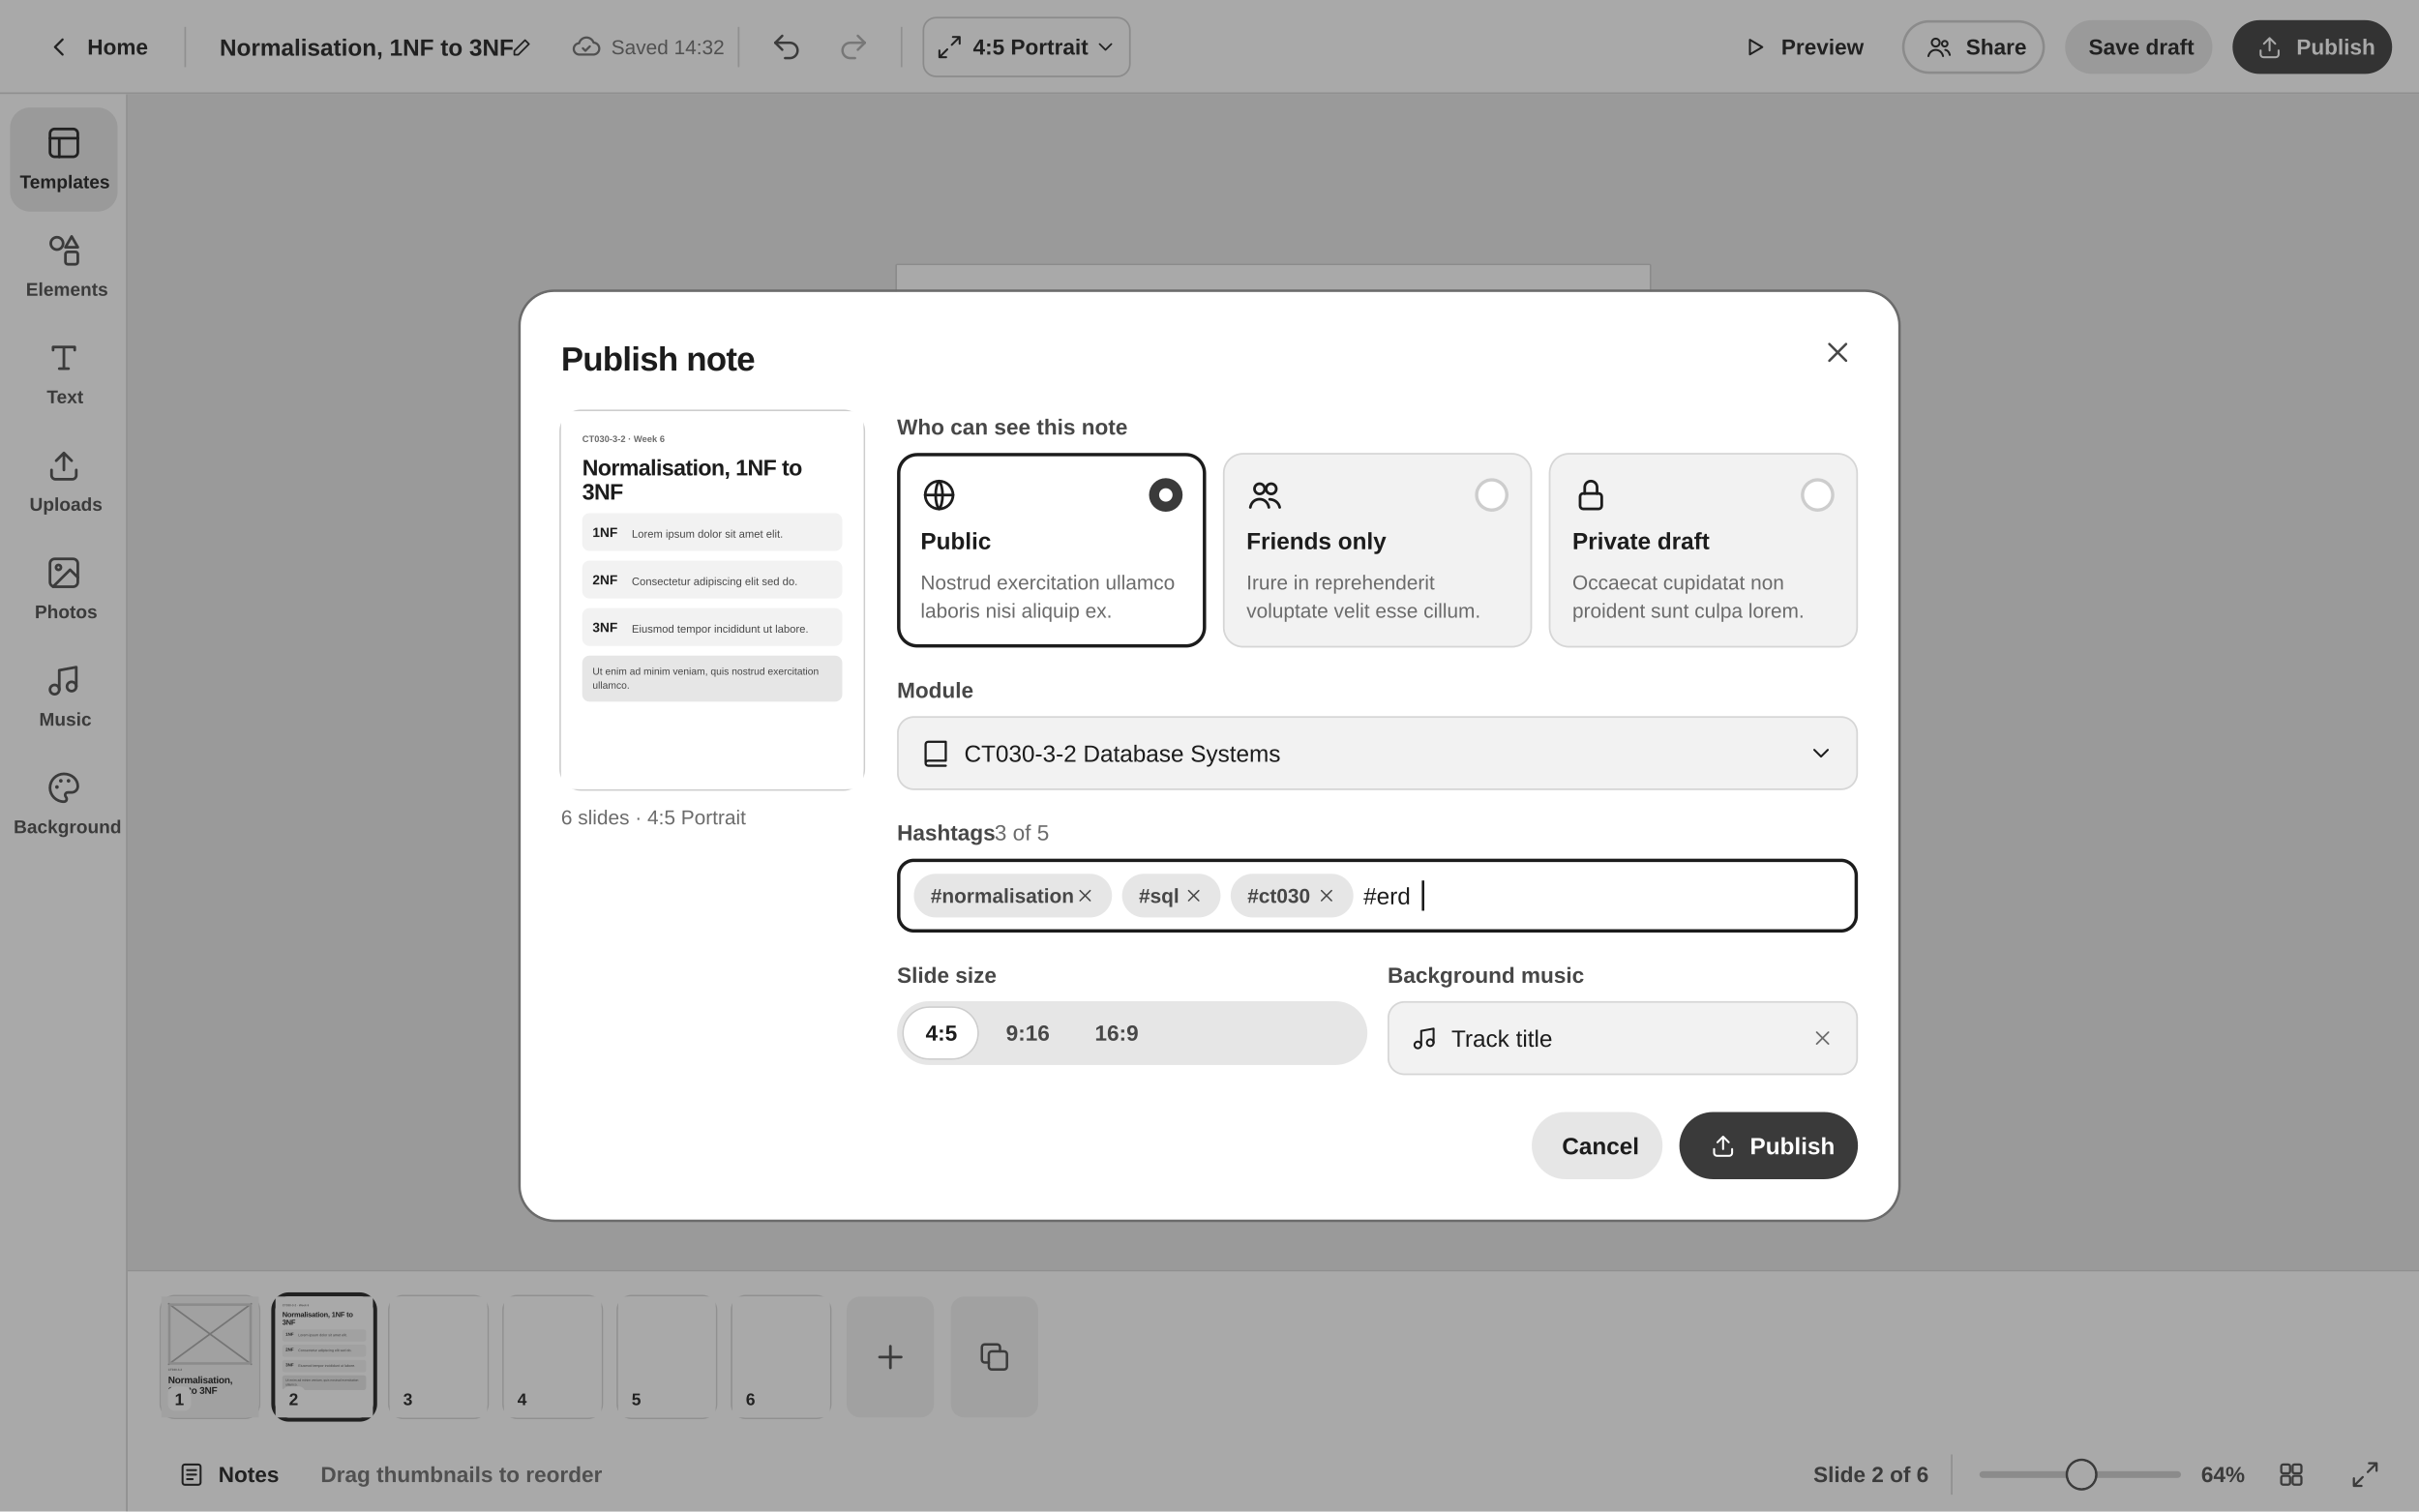
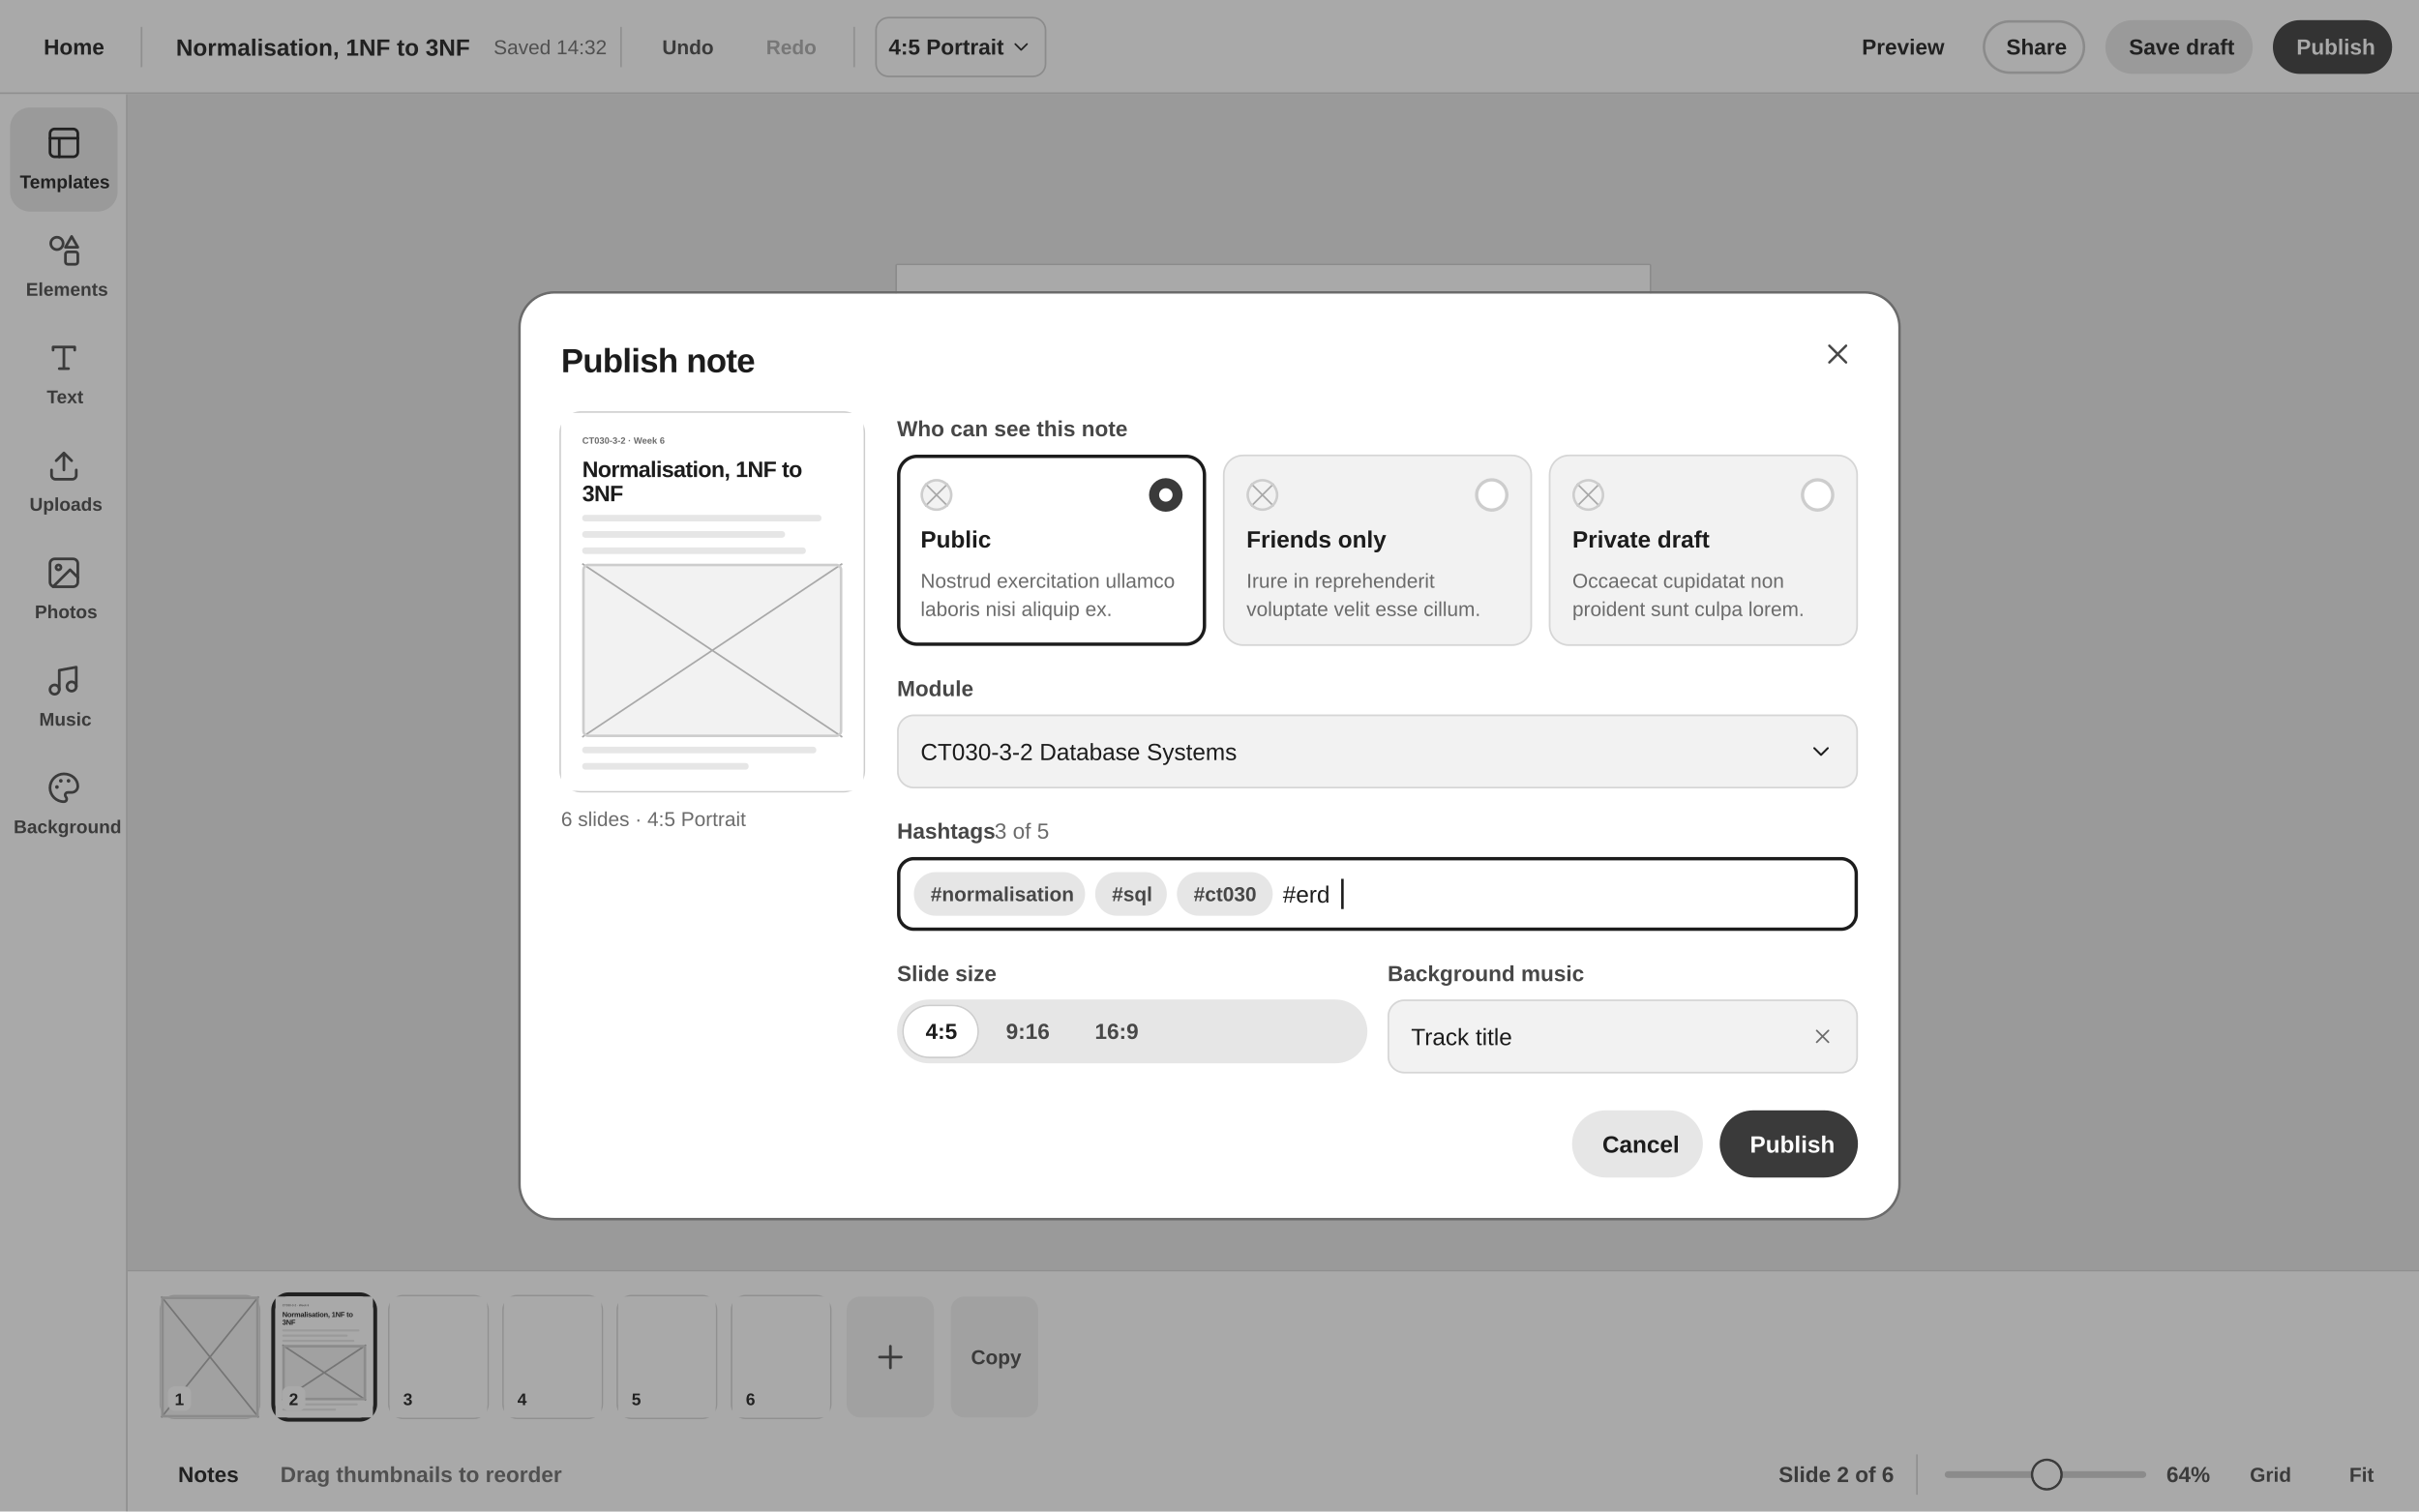
<svg xmlns="http://www.w3.org/2000/svg" width="1440" height="900" viewBox="0 0 1440 900" font-family="Segoe UI, Arial, sans-serif">
  <defs />
  <rect width="1440" height="900" fill="#ffffff" />
  <rect x="0" y="0" width="1440" height="900" fill="#ffffff" />
  <g id="ws-1">
    <rect x="76" y="56" width="1364" height="844" fill="#e6e6e6" />
    <g id="board-2">
      <rect x="533.5" y="157.5" width="449" height="561" rx="0.5" fill="none" stroke="#cdcdcd" stroke-width="1" />
      <rect x="534" y="158" width="448" height="560" fill="#ffffff" />
      <rect x="534" y="158" width="448" height="560" fill="#ffffff" />
      <text x="565.36" y="203.94" font-size="13.44" font-weight="600" fill="#6b6b6b">CT030-3-2 · Week 6</text>
      <text x="565.36" y="253.93" font-size="33.15" font-weight="700" letter-spacing="-0.83" fill="#1c1c1c">Normalisation, 1NF to</text>
      <text x="565.36" y="289.73" font-size="33.15" font-weight="700" letter-spacing="-0.83" fill="#1c1c1c">3NF</text>
-       <rect x="565.36" y="309.09" width="385.28" height="55.45" rx="10.75" fill="#f2f2f2" />
-       <text x="580.58" y="344.71" font-size="19.71" font-weight="600" fill="#1c1c1c">1NF</text>
-       <text x="638.81" y="344.72" font-size="16.13" fill="#474747">Lorem ipsum dolor sit amet elit.</text>
-       <rect x="565.36" y="378.88" width="385.28" height="55.45" rx="10.75" fill="#f2f2f2" />
-       <text x="580.58" y="414.49" font-size="19.71" font-weight="600" fill="#1c1c1c">2NF</text>
-       <text x="638.81" y="414.51" font-size="16.13" fill="#474747">Consectetur adipiscing elit sed do.</text>
-       <rect x="565.36" y="448.66" width="385.28" height="55.45" rx="10.75" fill="#f2f2f2" />
-       <text x="580.58" y="484.27" font-size="19.71" font-weight="600" fill="#1c1c1c">3NF</text>
-       <text x="638.81" y="484.29" font-size="16.13" fill="#474747">Eiusmod tempor incididunt ut labore.</text>
-       <rect x="565.36" y="518.44" width="385.28" height="68.25" rx="10.75" fill="#e6e6e6" />
-       <text x="580.58" y="548.01" font-size="14.78" fill="#474747">Ut enim ad minim veniam, quis nostrud exercitation</text>
-       <text x="580.58" y="568.7" font-size="14.78" fill="#474747">ullamco.</text>
+       <rect x="565.36" y="309.09" width="354.45" height="9.84" rx="4.48" fill="#e6e6e6" />
+       <rect x="565.36" y="333.27" width="300.52" height="9.84" rx="4.48" fill="#e6e6e6" />
+       <rect x="565.36" y="357.44" width="331.33" height="9.84" rx="4.48" fill="#e6e6e6" />
+       <rect x="565.36" y="381.61" width="385.28" height="256.69" rx="8.96" fill="#f2f2f2" />
+       <path d="M565.36 381.61L950.64 638.3M950.64 381.61L565.36 638.3" fill="none" stroke="#a8a8a8" stroke-width="1" />
+       <rect x="566.11" y="382.36" width="383.78" height="255.19" rx="8.21" fill="none" stroke="#cdcdcd" stroke-width="1.5" />
+       <rect x="565.36" y="652.63" width="346.75" height="9.84" rx="4.48" fill="#e6e6e6" />
+       <rect x="565.36" y="676.8" width="246.58" height="9.84" rx="4.48" fill="#e6e6e6" />
    </g>
  </g>
  <g id="ebot-3">
    <rect x="76" y="756" width="1364" height="144" fill="#ffffff" />
    <rect x="76" y="756" width="1364" height="1" fill="#d6d6d6" />
    <rect x="95.5" y="771.5" width="59" height="73" rx="8.5" fill="none" stroke="#d6d6d6" stroke-width="1" />
    <rect x="96" y="772" width="58" height="72" rx="8" fill="#ffffff" />
+     <rect x="96" y="772" width="58" height="72" fill="#ffffff" />
    <rect x="96" y="772" width="58" height="72" fill="#f2f2f2" />
-     <rect x="100.05" y="776.05" width="49.91" height="36.52" rx="1.74" fill="#f2f2f2" />
-     <path d="M100.05 776.05L149.95 812.56M149.95 776.05L100.05 812.56" fill="none" stroke="#a8a8a8" stroke-width="1" />
-     <rect x="100.8" y="776.8" width="48.41" height="35.02" rx="0.99" fill="none" stroke="#cdcdcd" stroke-width="1.5" />
-     <text x="100.05" y="816.13" font-size="1.74" font-weight="600" fill="#6b6b6b">CT030-3-2</text>
-     <text x="100.05" y="823.66" font-size="5.8" font-weight="700" letter-spacing="-0.14" fill="#1c1c1c">Normalisation,</text>
-     <text x="100.05" y="829.91" font-size="5.8" font-weight="700" letter-spacing="-0.14" fill="#1c1c1c">1NF to 3NF</text>
+     <path d="M96 772L154 844M154 772L96 844" fill="none" stroke="#a8a8a8" stroke-width="1" />
+     <rect x="96.75" y="772.75" width="56.5" height="70.5" fill="none" stroke="#cdcdcd" stroke-width="1.5" />
    <rect x="100" y="825.5" width="13.77" height="14.5" rx="4" fill="#ffffff" />
    <text x="104" y="836.65" font-size="10" font-weight="700" fill="#1c1c1c">1</text>
    <rect x="162.75" y="770.75" width="60.5" height="74.5" rx="9.25" fill="none" stroke="#1c1c1c" stroke-width="2.5" />
    <rect x="164" y="772" width="58" height="72" rx="8" fill="#ffffff" />
    <rect x="164" y="772" width="58" height="72" fill="#ffffff" />
    <text x="168.05" y="777.77" font-size="1.74" font-weight="600" fill="#6b6b6b">CT030-3-2 · Week 6</text>
    <text x="168.05" y="784.17" font-size="4.29" font-weight="700" letter-spacing="-0.11" fill="#1c1c1c">Normalisation, 1NF to</text>
    <text x="168.05" y="788.81" font-size="4.29" font-weight="700" letter-spacing="-0.11" fill="#1c1c1c">3NF</text>
-     <rect x="168.05" y="791.52" width="49.91" height="7.28" rx="1.39" fill="#f2f2f2" />
-     <text x="170.02" y="795.31" font-size="2.55" font-weight="600" fill="#1c1c1c">1NF</text>
-     <text x="177.55" y="795.62" font-size="2.09" fill="#474747">Lorem ipsum dolor sit amet elit.</text>
-     <rect x="168.05" y="800.64" width="49.91" height="7.28" rx="1.39" fill="#f2f2f2" />
-     <text x="170.02" y="804.43" font-size="2.55" font-weight="600" fill="#1c1c1c">2NF</text>
-     <text x="177.55" y="804.74" font-size="2.09" fill="#474747">Consectetur adipiscing elit sed do.</text>
-     <rect x="168.05" y="809.77" width="49.91" height="7.28" rx="1.39" fill="#f2f2f2" />
-     <text x="170.02" y="813.56" font-size="2.55" font-weight="600" fill="#1c1c1c">3NF</text>
-     <text x="177.55" y="813.87" font-size="2.09" fill="#474747">Eiusmod tempor incididunt ut labore.</text>
-     <rect x="168.05" y="818.89" width="49.91" height="8.78" rx="1.39" fill="#e6e6e6" />
-     <text x="170.02" y="822.42" font-size="1.91" fill="#474747">Ut enim ad minim veniam, quis nostrud exercitation</text>
-     <text x="170.02" y="825.08" font-size="1.91" fill="#474747">ullamco.</text>
+     <rect x="168.05" y="791.52" width="45.91" height="1.27" rx="0.58" fill="#e6e6e6" />
+     <rect x="168.05" y="794.63" width="38.92" height="1.27" rx="0.58" fill="#e6e6e6" />
+     <rect x="168.05" y="797.73" width="42.91" height="1.27" rx="0.58" fill="#e6e6e6" />
+     <rect x="168.05" y="800.84" width="49.91" height="32.89" rx="1.16" fill="#f2f2f2" />
+     <path d="M168.05 800.84L217.95 833.73M217.95 800.84L168.05 833.73" fill="none" stroke="#a8a8a8" stroke-width="1" />
+     <rect x="168.8" y="801.59" width="48.41" height="31.39" rx="0.41" fill="none" stroke="#cdcdcd" stroke-width="1.5" />
+     <rect x="168.05" y="835.58" width="44.91" height="1.27" rx="0.58" fill="#e6e6e6" />
+     <rect x="168.05" y="838.69" width="31.94" height="1.27" rx="0.58" fill="#e6e6e6" />
    <rect x="168" y="825.5" width="13.77" height="14.5" rx="4" fill="#ffffff" />
    <text x="172" y="836.65" font-size="10" font-weight="700" fill="#1c1c1c">2</text>
    <rect x="231.5" y="771.5" width="59" height="73" rx="8.5" fill="none" stroke="#d6d6d6" stroke-width="1" />
    <rect x="232" y="772" width="58" height="72" rx="8" fill="#ffffff" />
    <rect x="232" y="772" width="58" height="72" fill="#ffffff" />
    <rect x="236" y="825.5" width="13.77" height="14.5" rx="4" fill="#ffffff" />
    <text x="240" y="836.65" font-size="10" font-weight="700" fill="#1c1c1c">3</text>
    <rect x="299.5" y="771.5" width="59" height="73" rx="8.5" fill="none" stroke="#d6d6d6" stroke-width="1" />
    <rect x="300" y="772" width="58" height="72" rx="8" fill="#ffffff" />
    <rect x="300" y="772" width="58" height="72" fill="#ffffff" />
    <rect x="304" y="825.5" width="13.77" height="14.5" rx="4" fill="#ffffff" />
    <text x="308" y="836.65" font-size="10" font-weight="700" fill="#1c1c1c">4</text>
    <rect x="367.5" y="771.5" width="59" height="73" rx="8.5" fill="none" stroke="#d6d6d6" stroke-width="1" />
    <rect x="368" y="772" width="58" height="72" rx="8" fill="#ffffff" />
    <rect x="368" y="772" width="58" height="72" fill="#ffffff" />
    <rect x="372" y="825.5" width="13.77" height="14.5" rx="4" fill="#ffffff" />
    <text x="376" y="836.65" font-size="10" font-weight="700" fill="#1c1c1c">5</text>
    <rect x="435.5" y="771.5" width="59" height="73" rx="8.5" fill="none" stroke="#d6d6d6" stroke-width="1" />
    <rect x="436" y="772" width="58" height="72" rx="8" fill="#ffffff" />
    <rect x="436" y="772" width="58" height="72" fill="#ffffff" />
    <rect x="440" y="825.5" width="13.77" height="14.5" rx="4" fill="#ffffff" />
    <text x="444" y="836.65" font-size="10" font-weight="700" fill="#1c1c1c">6</text>
    <rect x="504" y="772" width="52" height="72" rx="8" fill="#f2f2f2" />
    <g transform="translate(519 797) scale(0.92)" fill="none" stroke="#474747" stroke-width="1.75" stroke-linecap="round" stroke-linejoin="round">
      <path d="M12 5v14M5 12h14" />
    </g>
    <rect x="566" y="772" width="52" height="72" rx="8" fill="#f2f2f2" />
-     <g transform="translate(582 798) scale(0.83)" fill="none" stroke="#474747" stroke-width="1.75" stroke-linecap="round" stroke-linejoin="round">
-       <rect x="8" y="8" width="13" height="13" rx="2" />
-       <path d="M16 8V5a2 2 0 0 0-2-2H5a2 2 0 0 0-2 2v9a2 2 0 0 0 2 2h3" />
-     </g>
-     <g transform="translate(106 870) scale(0.67)" fill="none" stroke="#1c1c1c" stroke-width="1.75" stroke-linecap="round" stroke-linejoin="round">
-       <rect x="4" y="3" width="16" height="18" rx="2" />
-       <path d="M8 8h8M8 12h8M8 16h5" />
-     </g>
-     <text x="130" y="882.47" font-size="13" font-weight="600" fill="#1c1c1c">Notes</text>
-     <text x="190.88" y="882.47" font-size="13" font-weight="600" fill="#6b6b6b">Drag thumbnails to reorder</text>
-     <text x="1079.48" y="882.47" font-size="13" font-weight="600" fill="#474747">Slide 2 of 6</text>
-     <rect x="1161.33" y="866" width="1" height="24" fill="#d6d6d6" />
-     <rect x="1178.33" y="876" width="120" height="4" rx="2" fill="#cdcdcd" />
-     <rect x="1230.38" y="869.25" width="17.5" height="17.5" rx="8.75" fill="none" stroke="#474747" stroke-width="1.5" />
-     <rect x="1231.13" y="870" width="16" height="16" rx="8" fill="#ffffff" />
-     <text x="1310.33" y="882.47" font-size="13" font-weight="600" fill="#474747">64%</text>
-     <g transform="translate(1355 869) scale(0.75)" fill="none" stroke="#474747" stroke-width="1.75" stroke-linecap="round" stroke-linejoin="round">
-       <rect x="4" y="4" width="7" height="7" rx="1.5" />
-       <rect x="13" y="4" width="7" height="7" rx="1.5" />
-       <rect x="4" y="13" width="7" height="7" rx="1.5" />
-       <rect x="13" y="13" width="7" height="7" rx="1.5" />
-     </g>
-     <g transform="translate(1399 869) scale(0.75)" fill="none" stroke="#474747" stroke-width="1.75" stroke-linecap="round" stroke-linejoin="round">
-       <path d="M15 3h6v6M9 21H3v-6M21 3l-7 7M3 21l7-7" />
-     </g>
+     <text x="578.02" y="812.28" font-size="12" font-weight="600" fill="#474747">Copy</text>
+     <text x="106" y="882.47" font-size="13" font-weight="600" fill="#1c1c1c">Notes</text>
+     <text x="166.88" y="882.47" font-size="13" font-weight="600" fill="#6b6b6b">Drag thumbnails to reorder</text>
+     <text x="1058.8" y="882.47" font-size="13" font-weight="600" fill="#474747">Slide 2 of 6</text>
+     <rect x="1140.64" y="866" width="1" height="24" fill="#d6d6d6" />
+     <rect x="1157.64" y="876" width="120" height="4" rx="2" fill="#cdcdcd" />
+     <rect x="1209.69" y="869.25" width="17.5" height="17.5" rx="8.75" fill="none" stroke="#474747" stroke-width="1.5" />
+     <rect x="1210.44" y="870" width="16" height="16" rx="8" fill="#ffffff" />
+     <text x="1289.64" y="882.47" font-size="13" font-weight="600" fill="#474747">64%</text>
+     <text x="1339.31" y="882.28" font-size="12" font-weight="600" fill="#474747">Grid</text>
+     <text x="1398.5" y="882.28" font-size="12" font-weight="600" fill="#474747">Fit</text>
  </g>
  <g id="erail-4">
    <rect x="0" y="56" width="76" height="844" fill="#ffffff" />
    <rect x="75" y="56" width="1" height="844" fill="#d6d6d6" />
    <rect x="6" y="64" width="64" height="62" rx="12" fill="#e6e6e6" />
    <g transform="translate(27 74.03) scale(0.92)" fill="none" stroke="#1c1c1c" stroke-width="1.75" stroke-linecap="round" stroke-linejoin="round">
      <rect x="3" y="3" width="18" height="18" rx="3" />
      <path d="M3 9h18M9 9v12" />
    </g>
    <text x="11.8" y="112.1" font-size="11" font-weight="700" fill="#1c1c1c">Templates</text>
    <g transform="translate(27 138.03) scale(0.92)" fill="none" stroke="#474747" stroke-width="1.75" stroke-linecap="round" stroke-linejoin="round">
      <circle cx="7.5" cy="7.5" r="4" />
      <rect x="13" y="13" width="8" height="8" rx="1.5" />
      <path d="M17 3l4 7h-8z" />
    </g>
    <text x="15.42" y="176.1" font-size="11" font-weight="600" fill="#474747">Elements</text>
    <g transform="translate(27 202.03) scale(0.92)" fill="none" stroke="#474747" stroke-width="1.75" stroke-linecap="round" stroke-linejoin="round">
      <path d="M5 7V5h14v2M12 5v14M9 19h6" />
    </g>
    <text x="27.83" y="240.1" font-size="11" font-weight="600" fill="#474747">Text</text>
    <g transform="translate(27 266.03) scale(0.92)" fill="none" stroke="#474747" stroke-width="1.75" stroke-linecap="round" stroke-linejoin="round">
      <path d="M12 15V4M7 9l5-5 5 5" />
      <path d="M4 15v3.5A2.5 2.5 0 0 0 6.5 21h11a2.5 2.5 0 0 0 2.5-2.5V15" />
    </g>
    <text x="17.59" y="304.1" font-size="11" font-weight="600" fill="#474747">Uploads</text>
    <g transform="translate(27 330.03) scale(0.92)" fill="none" stroke="#474747" stroke-width="1.75" stroke-linecap="round" stroke-linejoin="round">
      <rect x="3" y="3" width="18" height="18" rx="3" />
      <circle cx="8.5" cy="8.5" r="1.6" />
      <path d="m21 15-5-5L5 21" />
    </g>
    <text x="20.69" y="368.1" font-size="11" font-weight="600" fill="#474747">Photos</text>
    <g transform="translate(27 394.03) scale(0.92)" fill="none" stroke="#474747" stroke-width="1.75" stroke-linecap="round" stroke-linejoin="round">
      <path d="M9 18V5.5l11-2V16" />
      <circle cx="6" cy="18" r="3" />
      <circle cx="17" cy="16" r="3" />
    </g>
    <text x="23.31" y="432.1" font-size="11" font-weight="600" fill="#474747">Music</text>
    <g transform="translate(27 458.03) scale(0.92)" fill="none" stroke="#474747" stroke-width="1.75" stroke-linecap="round" stroke-linejoin="round">
      <path d="M12 3a9 9 0 1 0 0 18c1.2 0 1.8-.8 1.8-1.7 0-1.3-1-1.5-1-2.6 0-.9.7-1.7 1.7-1.7H17a4 4 0 0 0 4-4C21 6.5 17 3 12 3z" />
      <circle cx="7.5" cy="11.5" r="1.2" fill="#474747" stroke="none" />
      <circle cx="10" cy="7.5" r="1.2" fill="#474747" stroke="none" />
      <circle cx="15" cy="7.5" r="1.2" fill="#474747" stroke="none" />
    </g>
    <text x="8.11" y="496.1" font-size="11" font-weight="600" fill="#474747">Background</text>
  </g>
  <g id="ebar-5">
    <rect x="0" y="0" width="1440" height="56" fill="#ffffff" />
    <rect x="0" y="55" width="1440" height="1" fill="#d6d6d6" />
-     <g transform="translate(26 19) scale(0.75)" fill="none" stroke="#1c1c1c" stroke-width="1.75" stroke-linecap="round" stroke-linejoin="round">
-       <path d="m15 6-6 6 6 6" />
-     </g>
-     <text x="52" y="32.47" font-size="13" font-weight="600" fill="#1c1c1c">Home</text>
-     <rect x="109.75" y="16" width="1" height="24" fill="#d6d6d6" />
-     <text x="130.75" y="33.15" font-size="14" font-weight="600" fill="#1c1c1c">Normalisation, 1NF to 3NF</text>
-     <g transform="translate(303.86 21) scale(0.58)" fill="none" stroke="#1c1c1c" stroke-width="1.75" stroke-linecap="round" stroke-linejoin="round">
-       <path d="M4 20h4L19 9l-4-4L4 16z" />
-     </g>
-     <g transform="translate(339.86 19) scale(0.75)" fill="none" stroke="#6b6b6b" stroke-width="1.75" stroke-linecap="round" stroke-linejoin="round">
-       <path d="M7 18a4.5 4.5 0 0 1-.5-9A6 6 0 0 1 18 8.5 4.5 4.5 0 0 1 17.5 18z" />
-       <path d="m9.5 13 2 2 3.5-3.5" />
-     </g>
-     <text x="363.86" y="32.28" font-size="12" fill="#6b6b6b">Saved 14:32</text>
-     <rect x="439.2" y="16" width="1" height="24" fill="#d6d6d6" />
-     <g transform="translate(458.2 18) scale(0.83)" fill="none" stroke="#474747" stroke-width="1.75" stroke-linecap="round" stroke-linejoin="round">
-       <path d="M9 14 4 9l5-5" />
-       <path d="M4 9h10.5a5.5 5.5 0 0 1 0 11H11" />
-     </g>
-     <g transform="translate(498.2 18) scale(0.83)" fill="none" stroke="#474747" stroke-width="1.75" stroke-linecap="round" stroke-linejoin="round" opacity="0.45">
-       <path d="m15 14 5-5-5-5" />
-       <path d="M20 9H9.5a5.5 5.5 0 0 0 0 11H13" />
-     </g>
-     <rect x="536.2" y="16" width="1" height="24" fill="#d6d6d6" />
-     <rect x="549.7" y="10.5" width="122.92" height="35" rx="7.5" fill="none" stroke="#cdcdcd" stroke-width="1" />
-     <g transform="translate(557.2 20) scale(0.67)" fill="none" stroke="#1c1c1c" stroke-width="1.75" stroke-linecap="round" stroke-linejoin="round">
-       <path d="M15 3h6v6M9 21H3v-6M21 3l-7 7M3 21l7-7" />
-     </g>
-     <text x="579.2" y="32.47" font-size="13" font-weight="600" fill="#1c1c1c">4:5 Portrait</text>
-     <g transform="translate(651.13 21) scale(0.58)" fill="none" stroke="#1c1c1c" stroke-width="1.75" stroke-linecap="round" stroke-linejoin="round">
+     <text x="26" y="32.47" font-size="13" font-weight="600" fill="#1c1c1c">Home</text>
+     <rect x="83.75" y="16" width="1" height="24" fill="#d6d6d6" />
+     <text x="104.75" y="33.15" font-size="14" font-weight="600" fill="#1c1c1c">Normalisation, 1NF to 3NF</text>
+     <text x="293.86" y="32.28" font-size="12" fill="#6b6b6b">Saved 14:32</text>
+     <rect x="369.2" y="16" width="1" height="24" fill="#d6d6d6" />
+     <text x="394.2" y="32.28" font-size="12" font-weight="600" fill="#474747">Undo</text>
+     <text x="456.05" y="32.28" font-size="12" font-weight="600" fill="#474747" fill-opacity="0.45">Redo</text>
+     <rect x="507.98" y="16" width="1" height="24" fill="#d6d6d6" />
+     <rect x="521.48" y="10.5" width="100.92" height="35" rx="7.5" fill="none" stroke="#cdcdcd" stroke-width="1" />
+     <text x="528.98" y="32.47" font-size="13" font-weight="600" fill="#1c1c1c">4:5 Portrait</text>
+     <g transform="translate(600.91 21) scale(0.58)" fill="none" stroke="#1c1c1c" stroke-width="1.75" stroke-linecap="round" stroke-linejoin="round">
      <path d="m6 9 6 6 6-6" />
    </g>
-     <g transform="translate(1036.34 20) scale(0.67)" fill="none" stroke="#1c1c1c" stroke-width="1.75" stroke-linecap="round" stroke-linejoin="round">
-       <path d="M8 5.5v13l11-6.5z" />
-     </g>
-     <text x="1060.34" y="32.47" font-size="13" font-weight="600" fill="#1c1c1c">Preview</text>
-     <rect x="1132.28" y="12" width="85.05" height="32" rx="16" fill="#ffffff" />
-     <rect x="1133.03" y="12.75" width="83.55" height="30.5" rx="15.25" fill="none" stroke="#cdcdcd" stroke-width="1.5" />
-     <g transform="translate(1146.28 20) scale(0.67)" fill="none" stroke="#1c1c1c" stroke-width="1.75" stroke-linecap="round" stroke-linejoin="round">
-       <circle cx="9" cy="8" r="3.5" />
-       <path d="M2.5 20c.8-3.4 3.4-5.5 6.5-5.5s5.7 2.1 6.5 5.5" />
-       <circle cx="17" cy="9" r="2.5" />
-       <path d="M17.5 14.5c2 .3 3.4 1.9 4 4.5" />
-     </g>
-     <text x="1170.28" y="32.47" font-size="13" font-weight="600" fill="#1c1c1c">Share</text>
-     <rect x="1229.33" y="12" width="87.69" height="32" rx="16" fill="#e6e6e6" />
-     <text x="1243.33" y="32.47" font-size="13" font-weight="600" fill="#1c1c1c">Save draft</text>
-     <rect x="1329.02" y="12" width="94.98" height="32" rx="16" fill="#3a3a3a" />
-     <g transform="translate(1343.02 20) scale(0.67)" fill="none" stroke="#ffffff" stroke-width="1.75" stroke-linecap="round" stroke-linejoin="round">
-       <path d="M12 15V4M7 9l5-5 5 5" />
-       <path d="M4 15v3.5A2.5 2.5 0 0 0 6.5 21h11a2.5 2.5 0 0 0 2.5-2.5V15" />
-     </g>
+     <text x="1108.34" y="32.47" font-size="13" font-weight="600" fill="#1c1c1c">Preview</text>
+     <rect x="1180.28" y="12" width="61.05" height="32" rx="16" fill="#ffffff" />
+     <rect x="1181.03" y="12.75" width="59.55" height="30.5" rx="15.25" fill="none" stroke="#cdcdcd" stroke-width="1.5" />
+     <text x="1194.28" y="32.47" font-size="13" font-weight="600" fill="#1c1c1c">Share</text>
+     <rect x="1253.33" y="12" width="87.69" height="32" rx="16" fill="#e6e6e6" />
+     <text x="1267.33" y="32.47" font-size="13" font-weight="600" fill="#1c1c1c">Save draft</text>
+     <rect x="1353.02" y="12" width="70.98" height="32" rx="16" fill="#3a3a3a" />
    <text x="1367.02" y="32.47" font-size="13" font-weight="600" fill="#ffffff">Publish</text>
  </g>
  <g id="scrim-6">
    <rect x="0" y="0" width="1440" height="900" fill="#282828" fill-opacity="0.4" />
    <g id="dlg-7">
-       <rect x="309.25" y="173.11" width="821.5" height="553.77" rx="20.75" fill="none" stroke="#6b6b6b" stroke-width="1.5" />
-       <rect x="310" y="173.86" width="820" height="552.27" rx="20" fill="#ffffff" />
-       <text x="334" y="220.66" font-size="20" font-weight="700" letter-spacing="-0.4" fill="#1c1c1c">Publish note</text>
-       <g transform="translate(1084 199.86) scale(0.83)" fill="none" stroke="#474747" stroke-width="1.75" stroke-linecap="round" stroke-linejoin="round">
+       <rect x="309.25" y="174.11" width="821.5" height="551.77" rx="20.75" fill="none" stroke="#6b6b6b" stroke-width="1.5" />
+       <rect x="310" y="174.86" width="820" height="550.27" rx="20" fill="#ffffff" />
+       <text x="334" y="221.66" font-size="20" font-weight="700" letter-spacing="-0.4" fill="#1c1c1c">Publish note</text>
+       <g transform="translate(1084 200.86) scale(0.83)" fill="none" stroke="#474747" stroke-width="1.75" stroke-linecap="round" stroke-linejoin="round">
        <path d="M6 6l12 12M18 6 6 18" />
      </g>
-       <rect x="333.5" y="244.36" width="181" height="226" rx="12.5" fill="none" stroke="#cdcdcd" stroke-width="1" />
-       <rect x="334" y="244.86" width="180" height="225" fill="#ffffff" />
-       <text x="346.59" y="263.19" font-size="5.4" font-weight="600" fill="#6b6b6b">CT030-3-2 · Week 6</text>
-       <text x="346.59" y="283.06" font-size="13.32" font-weight="700" letter-spacing="-0.33" fill="#1c1c1c">Normalisation, 1NF to</text>
-       <text x="346.59" y="297.43" font-size="13.32" font-weight="700" letter-spacing="-0.33" fill="#1c1c1c">3NF</text>
-       <rect x="346.59" y="305.53" width="154.81" height="22.53" rx="4.32" fill="#f2f2f2" />
-       <text x="352.7" y="319.71" font-size="7.92" font-weight="600" fill="#1c1c1c">1NF</text>
-       <text x="376.09" y="320.11" font-size="6.48" fill="#474747">Lorem ipsum dolor sit amet elit.</text>
-       <rect x="346.59" y="333.81" width="154.81" height="22.53" rx="4.32" fill="#f2f2f2" />
-       <text x="352.7" y="347.99" font-size="7.92" font-weight="600" fill="#1c1c1c">2NF</text>
-       <text x="376.09" y="348.39" font-size="6.48" fill="#474747">Consectetur adipiscing elit sed do.</text>
-       <rect x="346.59" y="362.09" width="154.81" height="22.53" rx="4.32" fill="#f2f2f2" />
-       <text x="352.7" y="376.27" font-size="7.92" font-weight="600" fill="#1c1c1c">3NF</text>
-       <text x="376.09" y="376.67" font-size="6.48" fill="#474747">Eiusmod tempor incididunt ut labore.</text>
-       <rect x="346.59" y="390.38" width="154.81" height="27.41" rx="4.32" fill="#e6e6e6" />
-       <text x="352.7" y="401.73" font-size="5.94" fill="#474747">Ut enim ad minim veniam, quis nostrud exercitation</text>
-       <text x="352.7" y="410.04" font-size="5.94" fill="#474747">ullamco.</text>
-       <text x="334" y="490.84" font-size="12" fill="#6b6b6b">6 slides · 4:5 Portrait</text>
-       <text x="534" y="258.75" font-size="13" font-weight="600" fill="#474747">Who can see this note</text>
-       <rect x="534" y="269.7" width="184" height="115.89" rx="12" fill="#ffffff" />
-       <rect x="535" y="270.7" width="182" height="113.89" rx="11" fill="none" stroke="#1c1c1c" stroke-width="2" />
-       <g transform="translate(548 283.7) scale(0.92)" fill="none" stroke="#1c1c1c" stroke-width="1.75" stroke-linecap="round" stroke-linejoin="round">
-         <circle cx="12" cy="12" r="9" />
-         <path d="M3 12h18M12 3c3 3.5 3 14.5 0 18M12 3c-3 3.5-3 14.5 0 18" />
-       </g>
+       <rect x="333.5" y="245.36" width="181" height="226" rx="12.5" fill="none" stroke="#cdcdcd" stroke-width="1" />
+       <rect x="334" y="245.86" width="180" height="225" fill="#ffffff" />
+       <text x="346.59" y="264.19" font-size="5.4" font-weight="600" fill="#6b6b6b">CT030-3-2 · Week 6</text>
+       <text x="346.59" y="284.06" font-size="13.32" font-weight="700" letter-spacing="-0.33" fill="#1c1c1c">Normalisation, 1NF to</text>
+       <text x="346.59" y="298.43" font-size="13.32" font-weight="700" letter-spacing="-0.33" fill="#1c1c1c">3NF</text>
+       <rect x="346.59" y="306.53" width="142.42" height="3.95" rx="1.8" fill="#e6e6e6" />
+       <rect x="346.59" y="316.23" width="120.75" height="3.95" rx="1.8" fill="#e6e6e6" />
+       <rect x="346.59" y="325.94" width="133.13" height="3.95" rx="1.8" fill="#e6e6e6" />
+       <rect x="346.59" y="335.64" width="154.81" height="103.22" rx="3.6" fill="#f2f2f2" />
+       <path d="M346.59 335.64L501.41 438.86M501.41 335.64L346.59 438.86" fill="none" stroke="#a8a8a8" stroke-width="1" />
+       <rect x="347.34" y="336.39" width="153.31" height="101.72" rx="2.85" fill="none" stroke="#cdcdcd" stroke-width="1.5" />
+       <rect x="346.59" y="444.61" width="139.33" height="3.95" rx="1.8" fill="#e6e6e6" />
+       <rect x="346.59" y="454.31" width="99.08" height="3.95" rx="1.8" fill="#e6e6e6" />
+       <text x="334" y="491.84" font-size="12" fill="#6b6b6b">6 slides · 4:5 Portrait</text>
+       <text x="534" y="259.75" font-size="13" font-weight="600" fill="#474747">Who can see this note</text>
+       <rect x="534" y="270.7" width="184" height="113.89" rx="12" fill="#ffffff" />
+       <rect x="535" y="271.7" width="182" height="111.89" rx="11" fill="none" stroke="#1c1c1c" stroke-width="2" />
+       <rect x="548" y="285.2" width="19" height="19" rx="9.5" fill="#f2f2f2" />
+       <path d="M550.78 287.99L564.22 301.42M564.22 287.99L550.78 301.42" fill="none" stroke="#a8a8a8" stroke-width="1" />
+       <rect x="548.75" y="285.95" width="17.5" height="17.5" rx="8.75" fill="none" stroke="#cdcdcd" stroke-width="1.5" />
      <rect x="684" y="284.7" width="20" height="20" rx="10" fill="#ffffff" />
      <rect x="687" y="287.7" width="14" height="14" rx="7" fill="none" stroke="#3a3a3a" stroke-width="6" />
-       <text x="548" y="327.01" font-size="14" font-weight="600" fill="#1c1c1c">Public</text>
-       <text x="548" y="350.98" font-size="12" fill="#6b6b6b">Nostrud exercitation ullamco</text>
-       <text x="548" y="367.78" font-size="12" fill="#6b6b6b">laboris nisi aliquip ex.</text>
-       <rect x="728" y="269.7" width="184" height="115.89" rx="12" fill="#f2f2f2" />
-       <rect x="728.5" y="270.2" width="183" height="114.89" rx="11.5" fill="none" stroke="#d6d6d6" stroke-width="1" />
-       <g transform="translate(742 283.7) scale(0.92)" fill="none" stroke="#1c1c1c" stroke-width="1.75" stroke-linecap="round" stroke-linejoin="round">
-         <circle cx="8.5" cy="8" r="3.3" />
-         <circle cx="16" cy="8" r="3.3" />
-         <path d="M2.5 20c.6-3.3 3-5.3 6-5.3s5.4 2 6 5.3M15 14.8c3 .1 5.8 1.9 6.5 5.2" />
-       </g>
+       <text x="548" y="326.01" font-size="14" font-weight="600" fill="#1c1c1c">Public</text>
+       <text x="548" y="349.98" font-size="12" fill="#6b6b6b">Nostrud exercitation ullamco</text>
+       <text x="548" y="366.78" font-size="12" fill="#6b6b6b">laboris nisi aliquip ex.</text>
+       <rect x="728" y="270.7" width="184" height="113.89" rx="12" fill="#f2f2f2" />
+       <rect x="728.5" y="271.2" width="183" height="112.89" rx="11.5" fill="none" stroke="#d6d6d6" stroke-width="1" />
+       <rect x="742" y="285.2" width="19" height="19" rx="9.5" fill="#f2f2f2" />
+       <path d="M744.78 287.99L758.22 301.42M758.22 287.99L744.78 301.42" fill="none" stroke="#a8a8a8" stroke-width="1" />
+       <rect x="742.75" y="285.95" width="17.5" height="17.5" rx="8.75" fill="none" stroke="#cdcdcd" stroke-width="1.5" />
      <rect x="878" y="284.7" width="20" height="20" rx="10" fill="#ffffff" />
      <rect x="879" y="285.7" width="18" height="18" rx="9" fill="none" stroke="#cdcdcd" stroke-width="2" />
-       <text x="742" y="327.01" font-size="14" font-weight="600" fill="#1c1c1c">Friends only</text>
-       <text x="742" y="350.98" font-size="12" fill="#6b6b6b">Irure in reprehenderit</text>
-       <text x="742" y="367.78" font-size="12" fill="#6b6b6b">voluptate velit esse cillum.</text>
-       <rect x="922" y="269.7" width="184" height="115.89" rx="12" fill="#f2f2f2" />
-       <rect x="922.5" y="270.2" width="183" height="114.89" rx="11.5" fill="none" stroke="#d6d6d6" stroke-width="1" />
-       <g transform="translate(936 283.7) scale(0.92)" fill="none" stroke="#1c1c1c" stroke-width="1.75" stroke-linecap="round" stroke-linejoin="round">
-         <rect x="5" y="11" width="14" height="10" rx="2" />
-         <path d="M8 11V7a4 4 0 0 1 8 0v4" />
-       </g>
+       <text x="742" y="326.01" font-size="14" font-weight="600" fill="#1c1c1c">Friends only</text>
+       <text x="742" y="349.98" font-size="12" fill="#6b6b6b">Irure in reprehenderit</text>
+       <text x="742" y="366.78" font-size="12" fill="#6b6b6b">voluptate velit esse cillum.</text>
+       <rect x="922" y="270.7" width="184" height="113.89" rx="12" fill="#f2f2f2" />
+       <rect x="922.5" y="271.2" width="183" height="112.89" rx="11.5" fill="none" stroke="#d6d6d6" stroke-width="1" />
+       <rect x="936" y="285.2" width="19" height="19" rx="9.5" fill="#f2f2f2" />
+       <path d="M938.78 287.99L952.22 301.42M952.22 287.99L938.78 301.42" fill="none" stroke="#a8a8a8" stroke-width="1" />
+       <rect x="936.75" y="285.95" width="17.5" height="17.5" rx="8.75" fill="none" stroke="#cdcdcd" stroke-width="1.5" />
      <rect x="1072" y="284.7" width="20" height="20" rx="10" fill="#ffffff" />
      <rect x="1073" y="285.7" width="18" height="18" rx="9" fill="none" stroke="#cdcdcd" stroke-width="2" />
-       <text x="936" y="327.01" font-size="14" font-weight="600" fill="#1c1c1c">Private draft</text>
-       <text x="936" y="350.98" font-size="12" fill="#6b6b6b">Occaecat cupidatat non</text>
-       <text x="936" y="367.78" font-size="12" fill="#6b6b6b">proident sunt culpa lorem.</text>
-       <text x="534" y="415.49" font-size="13" font-weight="600" fill="#474747">Module</text>
-       <rect x="534" y="426.44" width="572" height="44" rx="10" fill="#f2f2f2" />
-       <rect x="534.5" y="426.94" width="571" height="43" rx="9.5" fill="none" stroke="#d6d6d6" stroke-width="1" />
-       <g transform="translate(548 439.44) scale(0.75)" fill="none" stroke="#1c1c1c" stroke-width="1.75" stroke-linecap="round" stroke-linejoin="round">
-         <path d="M4 19.5V5a2 2 0 0 1 2-2h14v15H6a2 2 0 0 0-2 2 2 2 0 0 0 2 2h14" />
-       </g>
-       <text x="574" y="453.59" font-size="14" fill="#1c1c1c">CT030-3-2 Database Systems</text>
-       <g transform="translate(1076 440.44) scale(0.67)" fill="none" stroke="#1c1c1c" stroke-width="1.75" stroke-linecap="round" stroke-linejoin="round">
+       <text x="936" y="326.01" font-size="14" font-weight="600" fill="#1c1c1c">Private draft</text>
+       <text x="936" y="349.98" font-size="12" fill="#6b6b6b">Occaecat cupidatat non</text>
+       <text x="936" y="366.78" font-size="12" fill="#6b6b6b">proident sunt culpa lorem.</text>
+       <text x="534" y="414.49" font-size="13" font-weight="600" fill="#474747">Module</text>
+       <rect x="534" y="425.44" width="572" height="44" rx="10" fill="#f2f2f2" />
+       <rect x="534.5" y="425.94" width="571" height="43" rx="9.5" fill="none" stroke="#d6d6d6" stroke-width="1" />
+       <text x="548" y="452.59" font-size="14" fill="#1c1c1c">CT030-3-2 Database Systems</text>
+       <g transform="translate(1076 439.44) scale(0.67)" fill="none" stroke="#1c1c1c" stroke-width="1.75" stroke-linecap="round" stroke-linejoin="round">
        <path d="m6 9 6 6 6-6" />
      </g>
-       <text x="534" y="500.33" font-size="13" font-weight="600" fill="#474747">Hashtags</text>
-       <text x="592.02" y="500.33" font-size="13" fill="#6b6b6b">3 of 5</text>
-       <rect x="534" y="511.28" width="572" height="44" rx="10" fill="#ffffff" />
-       <rect x="535" y="512.28" width="570" height="42" rx="9" fill="none" stroke="#1c1c1c" stroke-width="2" />
-       <rect x="544" y="520.28" width="117.95" height="26" rx="13" fill="#e6e6e6" />
-       <text x="554" y="537.56" font-size="12" font-weight="600" fill="#474747">#normalisation</text>
-       <g transform="translate(639.95 527.28) scale(0.5)" fill="none" stroke="#474747" stroke-width="1.75" stroke-linecap="round" stroke-linejoin="round">
+       <text x="534" y="499.33" font-size="13" font-weight="600" fill="#474747">Hashtags</text>
+       <text x="592.02" y="499.33" font-size="13" fill="#6b6b6b">3 of 5</text>
+       <rect x="534" y="510.28" width="572" height="44" rx="10" fill="#ffffff" />
+       <rect x="535" y="511.28" width="570" height="42" rx="9" fill="none" stroke="#1c1c1c" stroke-width="2" />
+       <rect x="544" y="519.28" width="101.95" height="26" rx="13" fill="#e6e6e6" />
+       <text x="554" y="536.56" font-size="12" font-weight="600" fill="#474747">#normalisation</text>
+       <rect x="651.95" y="519.28" width="42.64" height="26" rx="13" fill="#e6e6e6" />
+       <text x="661.95" y="536.56" font-size="12" font-weight="600" fill="#474747">#sql</text>
+       <rect x="700.59" y="519.28" width="57.06" height="26" rx="13" fill="#e6e6e6" />
+       <text x="710.59" y="536.56" font-size="12" font-weight="600" fill="#474747">#ct030</text>
+       <text x="763.66" y="537.44" font-size="14" fill="#1c1c1c">#erd</text>
+       <rect x="798.38" y="523.28" width="1.5" height="18" fill="#1c1c1c" />
+       <text x="534" y="584.18" font-size="13" font-weight="600" fill="#474747">Slide size</text>
+       <rect x="534" y="595.13" width="280" height="38" rx="19" fill="#e6e6e6" />
+       <rect x="537" y="598.13" width="45.84" height="32" rx="16" fill="#ffffff" />
+       <rect x="537.5" y="598.63" width="44.84" height="31" rx="15.5" fill="none" stroke="#cdcdcd" stroke-width="1" />
+       <text x="551" y="618.6" font-size="13" font-weight="600" fill="#1c1c1c">4:5</text>
+       <text x="598.84" y="618.6" font-size="13" font-weight="600" fill="#474747">9:16</text>
+       <text x="651.73" y="618.6" font-size="13" font-weight="600" fill="#474747">16:9</text>
+       <text x="826" y="584.18" font-size="13" font-weight="600" fill="#474747">Background music</text>
+       <rect x="826" y="595.13" width="280" height="44" rx="10" fill="#f2f2f2" />
+       <rect x="826.5" y="595.63" width="279" height="43" rx="9.5" fill="none" stroke="#d6d6d6" stroke-width="1" />
+       <text x="840" y="622.28" font-size="14" fill="#1c1c1c">Track title</text>
+       <g transform="translate(1078 610.13) scale(0.58)" fill="none" stroke="#6b6b6b" stroke-width="1.75" stroke-linecap="round" stroke-linejoin="round">
        <path d="M6 6l12 12M18 6 6 18" />
      </g>
-       <rect x="667.95" y="520.28" width="58.64" height="26" rx="13" fill="#e6e6e6" />
-       <text x="677.95" y="537.56" font-size="12" font-weight="600" fill="#474747">#sql</text>
-       <g transform="translate(704.59 527.28) scale(0.5)" fill="none" stroke="#474747" stroke-width="1.75" stroke-linecap="round" stroke-linejoin="round">
-         <path d="M6 6l12 12M18 6 6 18" />
-       </g>
-       <rect x="732.59" y="520.28" width="73.06" height="26" rx="13" fill="#e6e6e6" />
-       <text x="742.59" y="537.56" font-size="12" font-weight="600" fill="#474747">#ct030</text>
-       <g transform="translate(783.66 527.28) scale(0.5)" fill="none" stroke="#474747" stroke-width="1.75" stroke-linecap="round" stroke-linejoin="round">
-         <path d="M6 6l12 12M18 6 6 18" />
-       </g>
-       <text x="811.66" y="538.44" font-size="14" fill="#1c1c1c">#erd</text>
-       <rect x="846.38" y="524.28" width="1.5" height="18" fill="#1c1c1c" />
-       <text x="534" y="585.18" font-size="13" font-weight="600" fill="#474747">Slide size</text>
-       <rect x="534" y="596.13" width="280" height="38" rx="19" fill="#e6e6e6" />
-       <rect x="537" y="599.13" width="45.84" height="32" rx="16" fill="#ffffff" />
-       <rect x="537.5" y="599.63" width="44.84" height="31" rx="15.5" fill="none" stroke="#cdcdcd" stroke-width="1" />
-       <text x="551" y="619.6" font-size="13" font-weight="600" fill="#1c1c1c">4:5</text>
-       <text x="598.84" y="619.6" font-size="13" font-weight="600" fill="#474747">9:16</text>
-       <text x="651.73" y="619.6" font-size="13" font-weight="600" fill="#474747">16:9</text>
-       <text x="826" y="585.18" font-size="13" font-weight="600" fill="#474747">Background music</text>
-       <rect x="826" y="596.13" width="280" height="44" rx="10" fill="#f2f2f2" />
-       <rect x="826.5" y="596.63" width="279" height="43" rx="9.5" fill="none" stroke="#d6d6d6" stroke-width="1" />
-       <g transform="translate(840 610.13) scale(0.67)" fill="none" stroke="#1c1c1c" stroke-width="1.75" stroke-linecap="round" stroke-linejoin="round">
-         <path d="M9 18V5.5l11-2V16" />
-         <circle cx="6" cy="18" r="3" />
-         <circle cx="17" cy="16" r="3" />
-       </g>
-       <text x="864" y="623.28" font-size="14" fill="#1c1c1c">Track title</text>
-       <g transform="translate(1078 611.13) scale(0.58)" fill="none" stroke="#6b6b6b" stroke-width="1.75" stroke-linecap="round" stroke-linejoin="round">
-         <path d="M6 6l12 12M18 6 6 18" />
-       </g>
-       <rect x="911.84" y="662.13" width="77.86" height="40" rx="20" fill="#e6e6e6" />
-       <text x="929.84" y="687.28" font-size="14" font-weight="600" fill="#1c1c1c">Cancel</text>
-       <rect x="999.7" y="662.13" width="106.3" height="40" rx="20" fill="#3a3a3a" />
-       <g transform="translate(1017.7 674.13) scale(0.67)" fill="none" stroke="#ffffff" stroke-width="1.75" stroke-linecap="round" stroke-linejoin="round">
-         <path d="M12 15V4M7 9l5-5 5 5" />
-         <path d="M4 15v3.5A2.5 2.5 0 0 0 6.5 21h11a2.5 2.5 0 0 0 2.5-2.5V15" />
-       </g>
-       <text x="1041.7" y="687.28" font-size="14" font-weight="600" fill="#ffffff">Publish</text>
+       <rect x="935.84" y="661.13" width="77.86" height="40" rx="20" fill="#e6e6e6" />
+       <text x="953.84" y="686.28" font-size="14" font-weight="600" fill="#1c1c1c">Cancel</text>
+       <rect x="1023.7" y="661.13" width="82.3" height="40" rx="20" fill="#3a3a3a" />
+       <text x="1041.7" y="686.28" font-size="14" font-weight="600" fill="#ffffff">Publish</text>
    </g>
  </g>
</svg>
